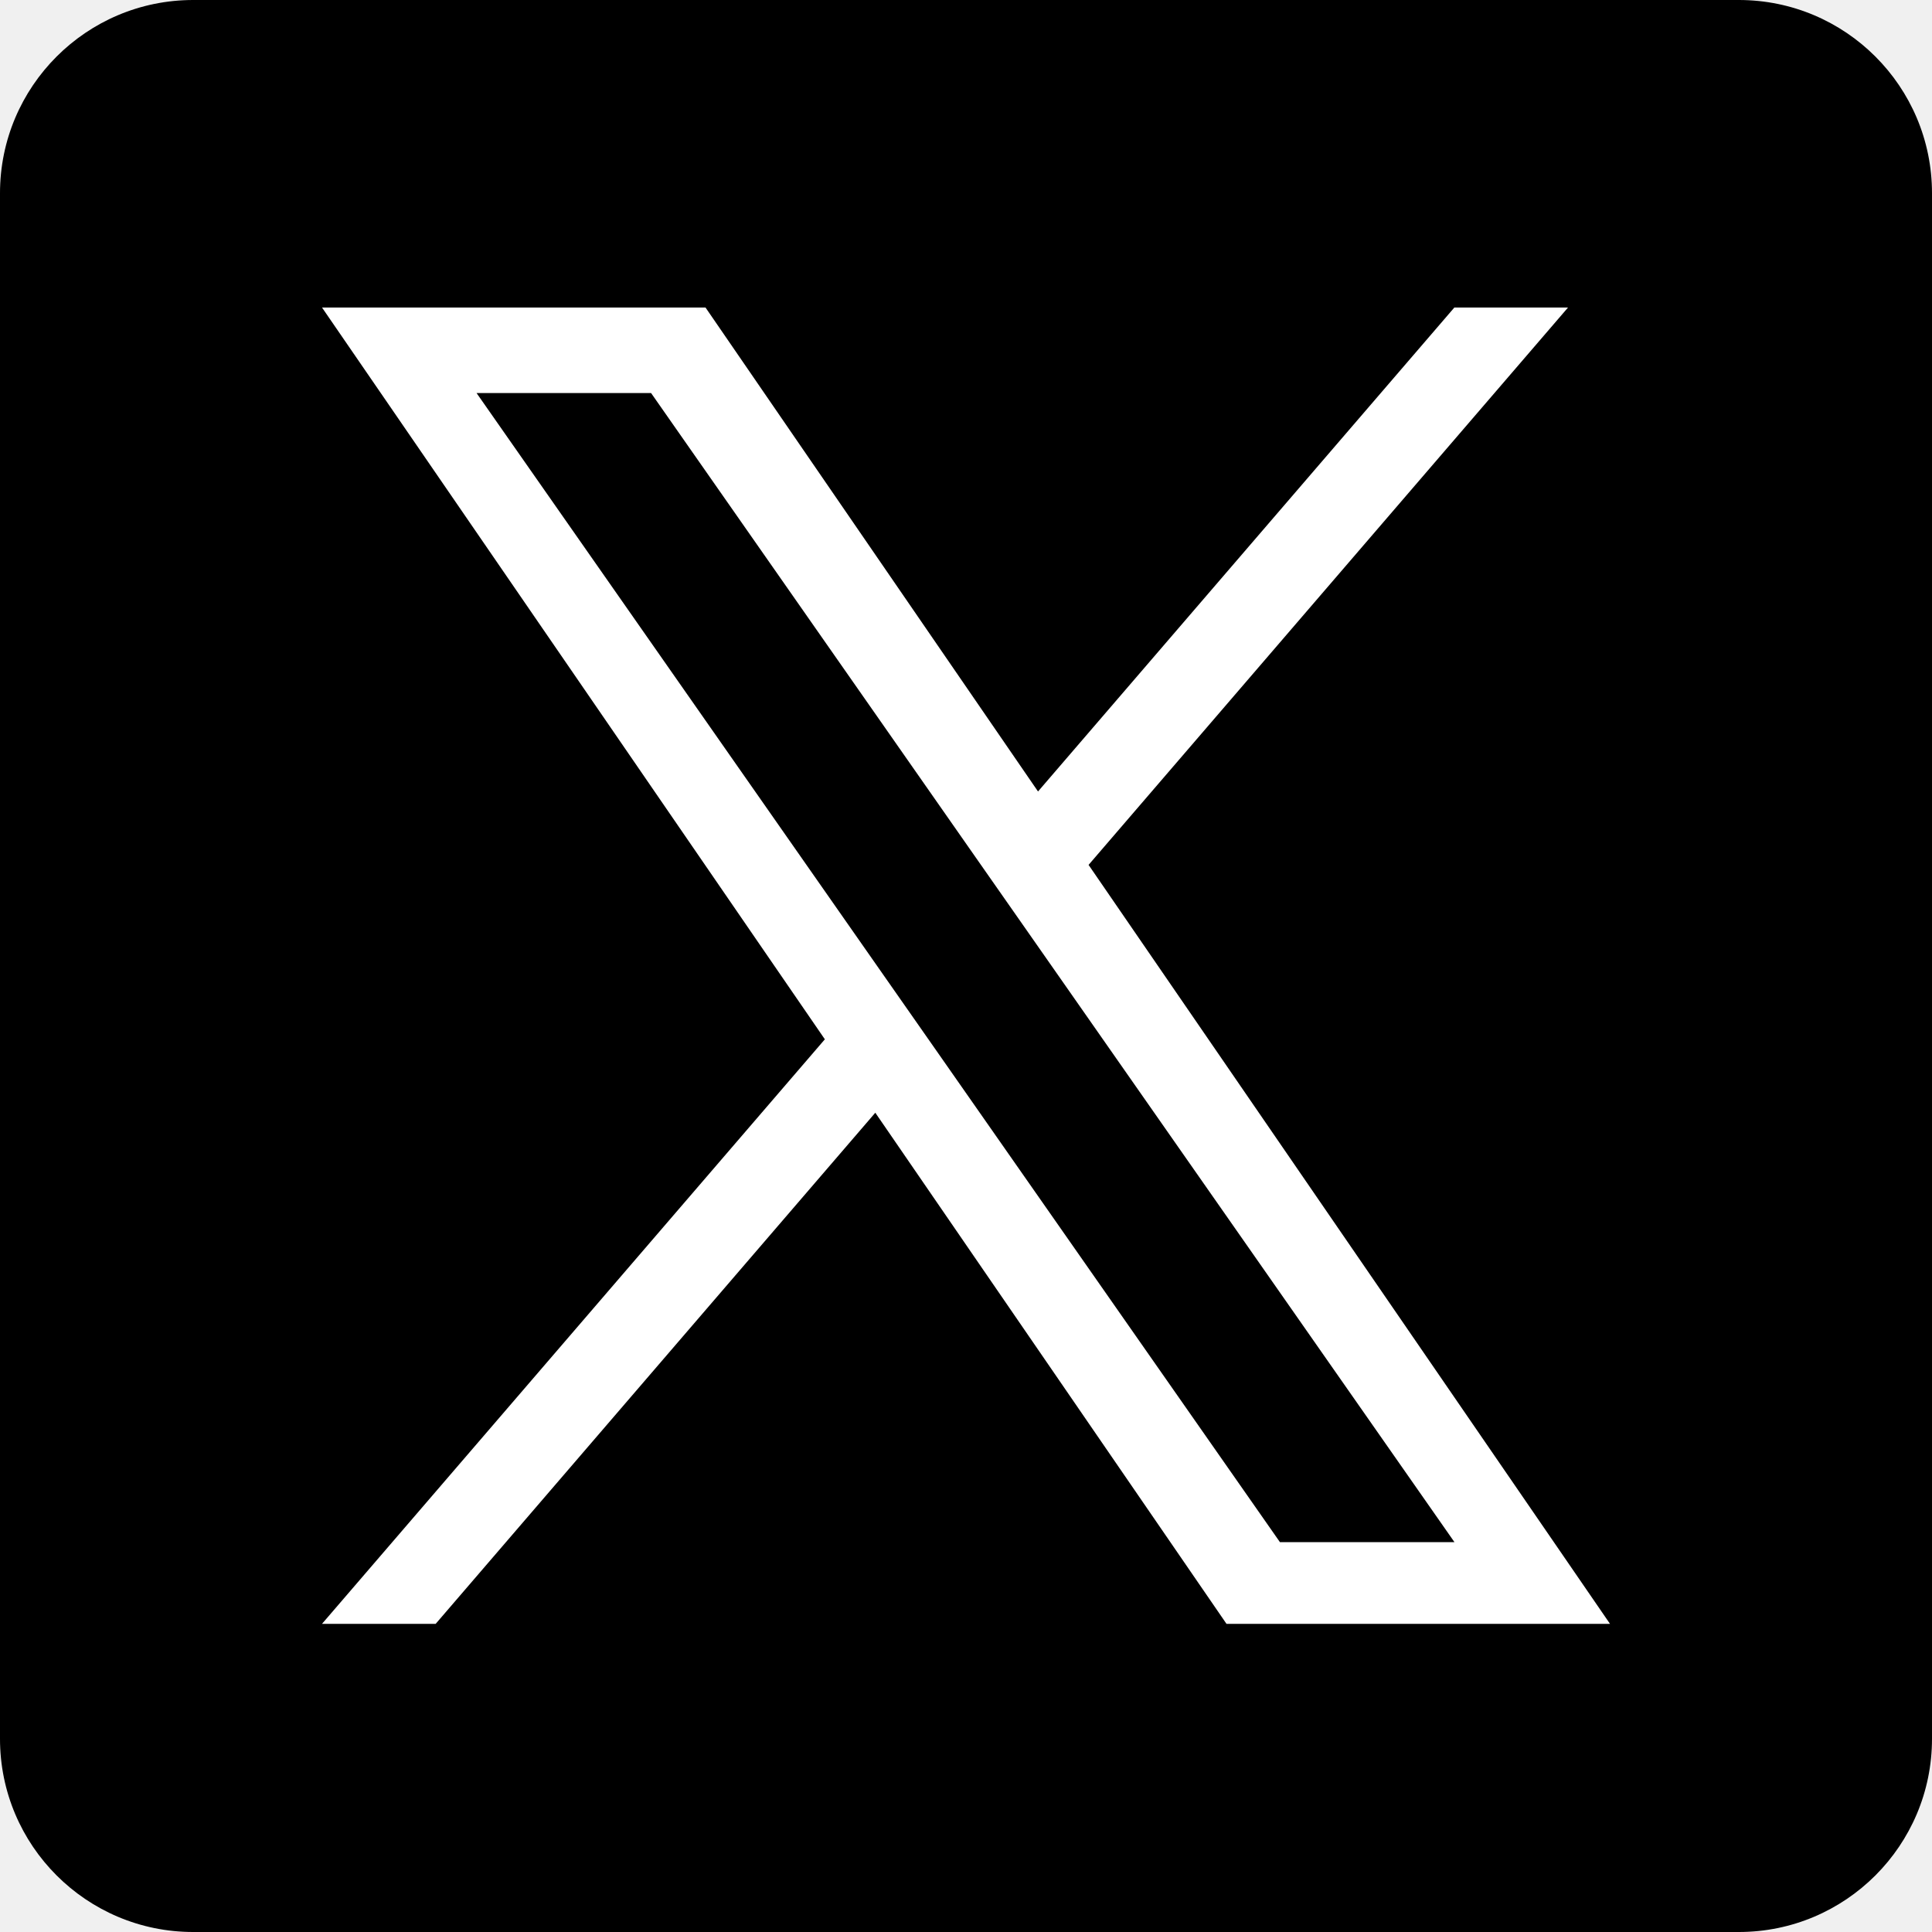
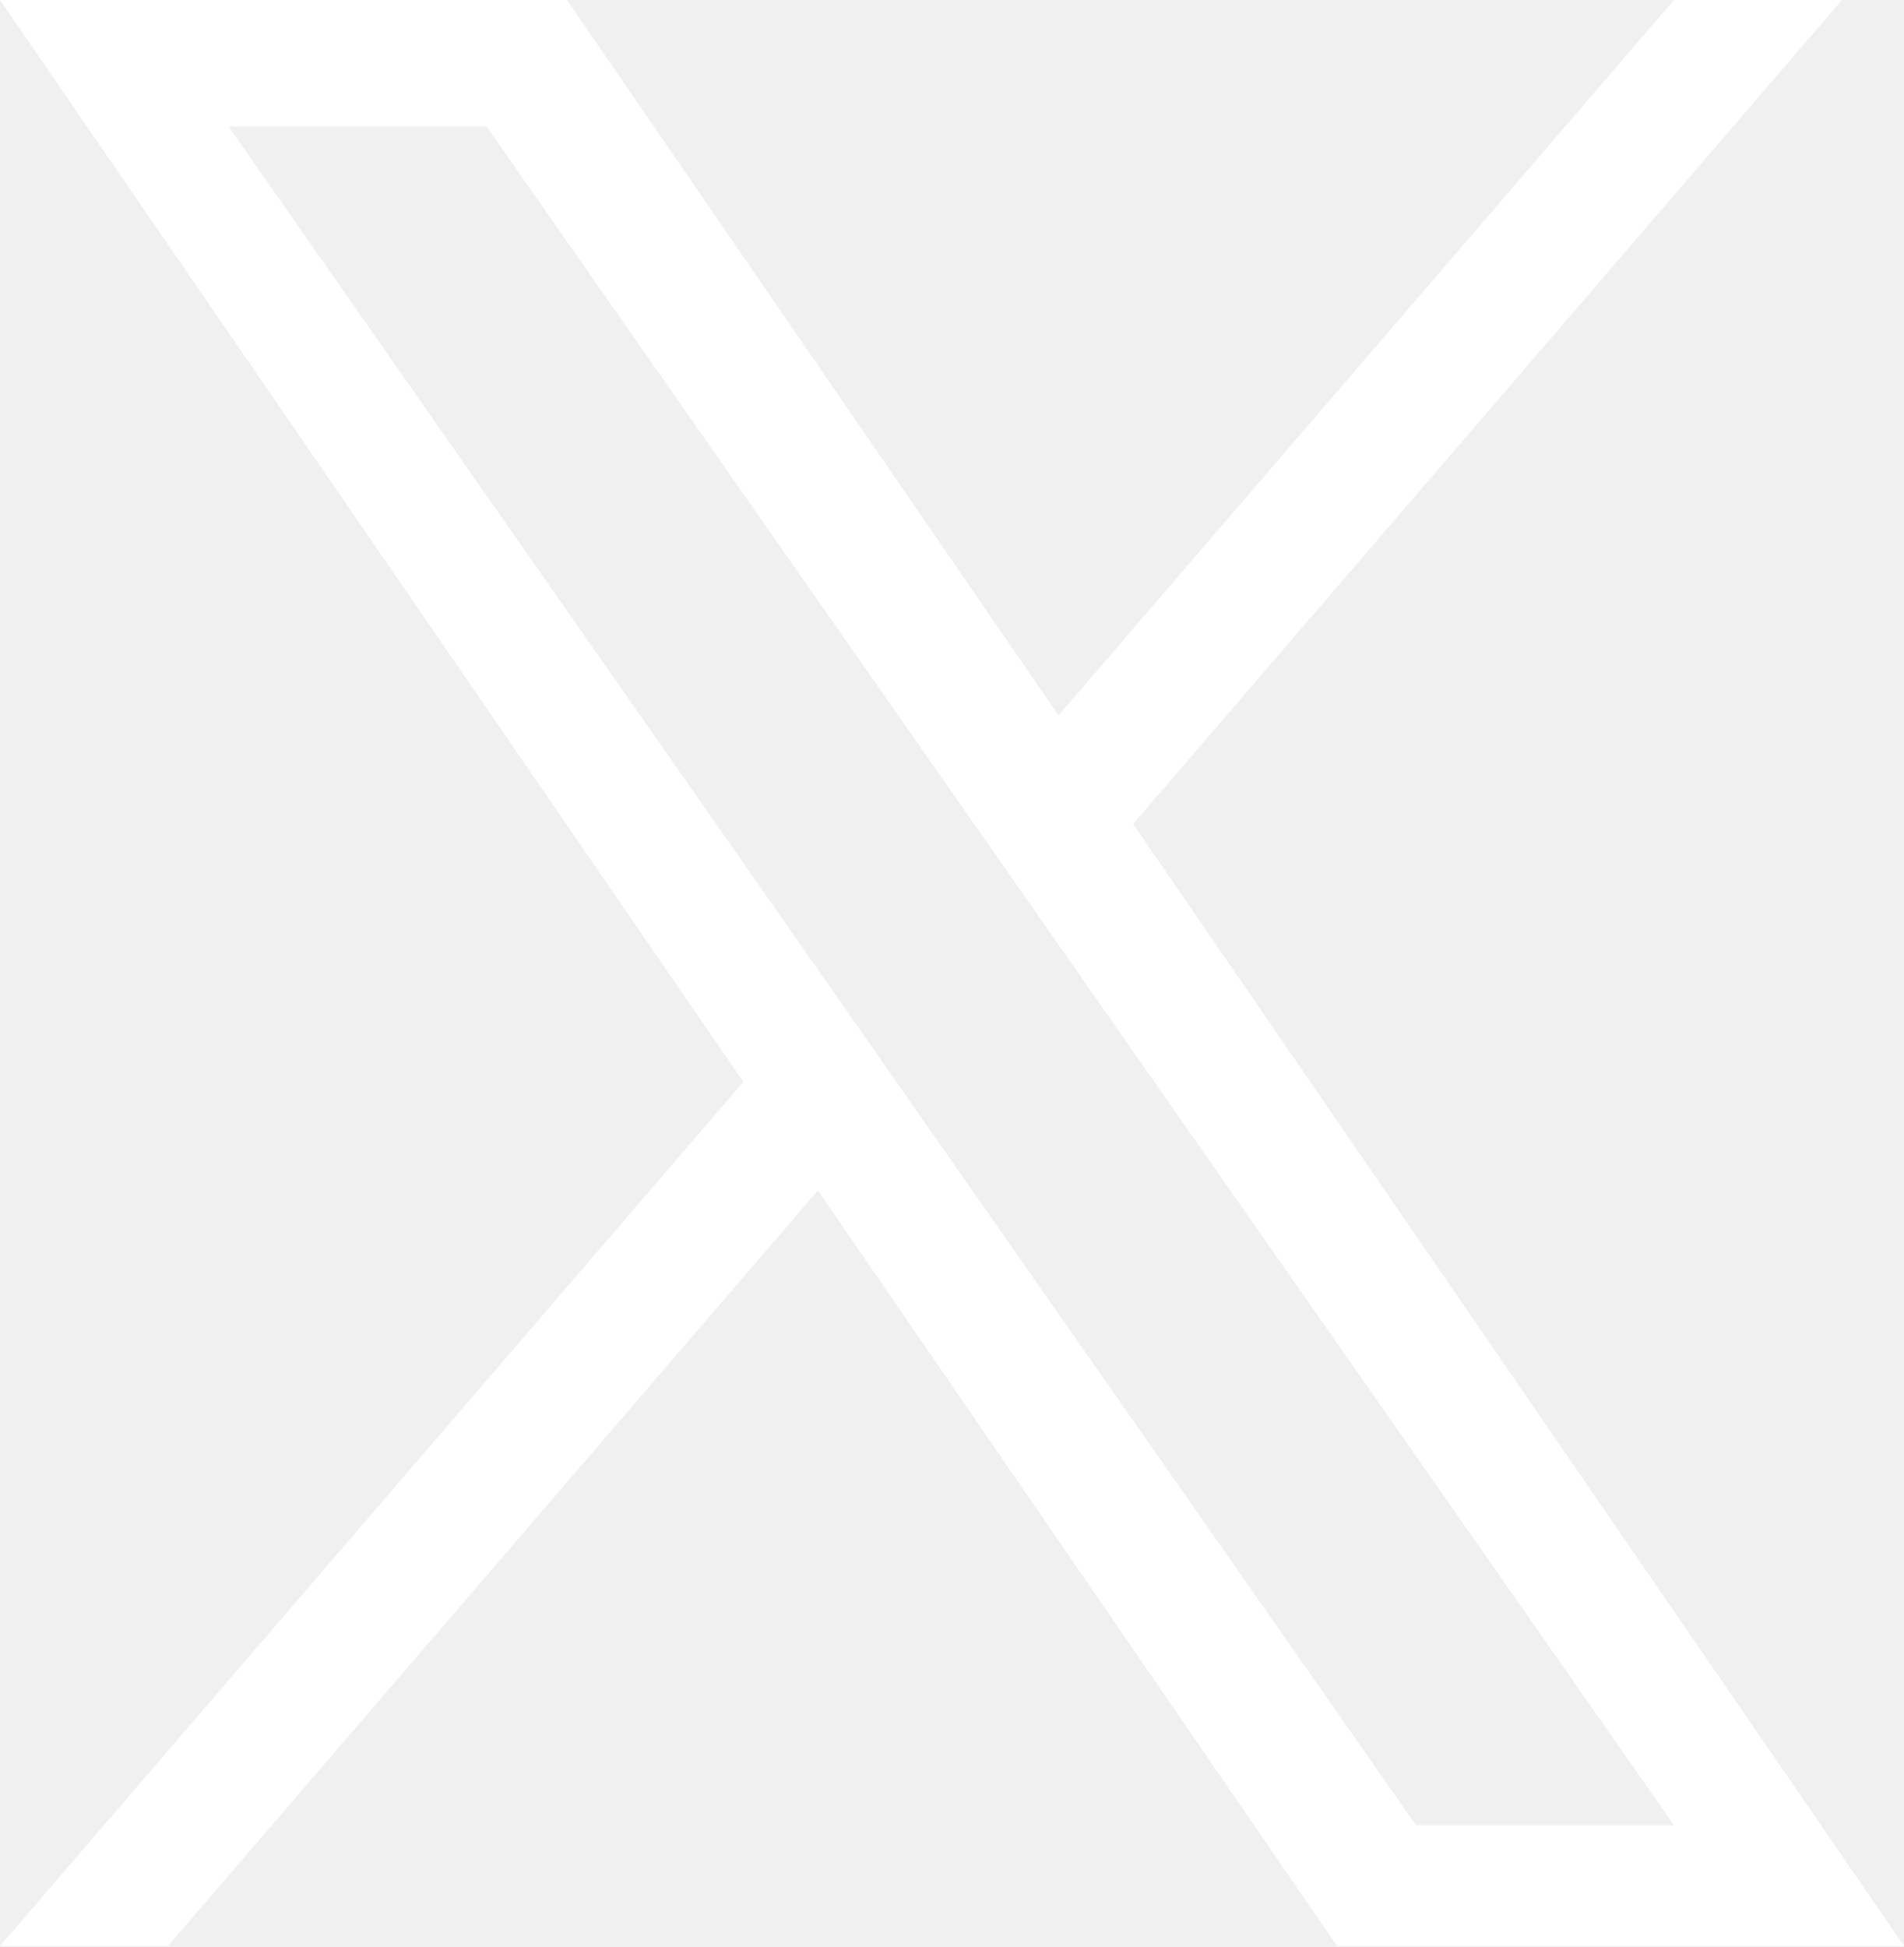
- <svg xmlns="http://www.w3.org/2000/svg" viewBox="0 0 1800 1800">
-   <rect height="100%" width="100%" rx="10%" ry="10%" />
-   <path d="m1014.2 805.8 446.7-519.3h-105.9l-387.9 450.9-309.8-450.9h-357.3l468.5 681.8-468.5 544.6h105.9l409.6-476.2 327.2 476.2h357.3zm-145 168.5-47.5-67.9-377.7-540.2h162.6l304.8 436 47.5 67.9 396.2 566.7h-162.6z" fill="#fff" />
+ <svg xmlns="http://www.w3.org/2000/svg" width="1200" height="1227" viewBox="0 0 1200 1227" fill="none">
+   <path d="M714.163 519.284L1160.89 0H1055.03L667.137 450.887L357.328 0H0L468.492 681.821L0 1226.37H105.866L515.491 750.218L842.672 1226.37H1200L714.137 519.284H714.163ZM569.165 687.828L521.697 619.934L144.011 79.694H306.615L611.412 515.685L658.88 583.579L1055.08 1150.3H892.476L569.165 687.854V687.828Z" fill="white" />
</svg>
